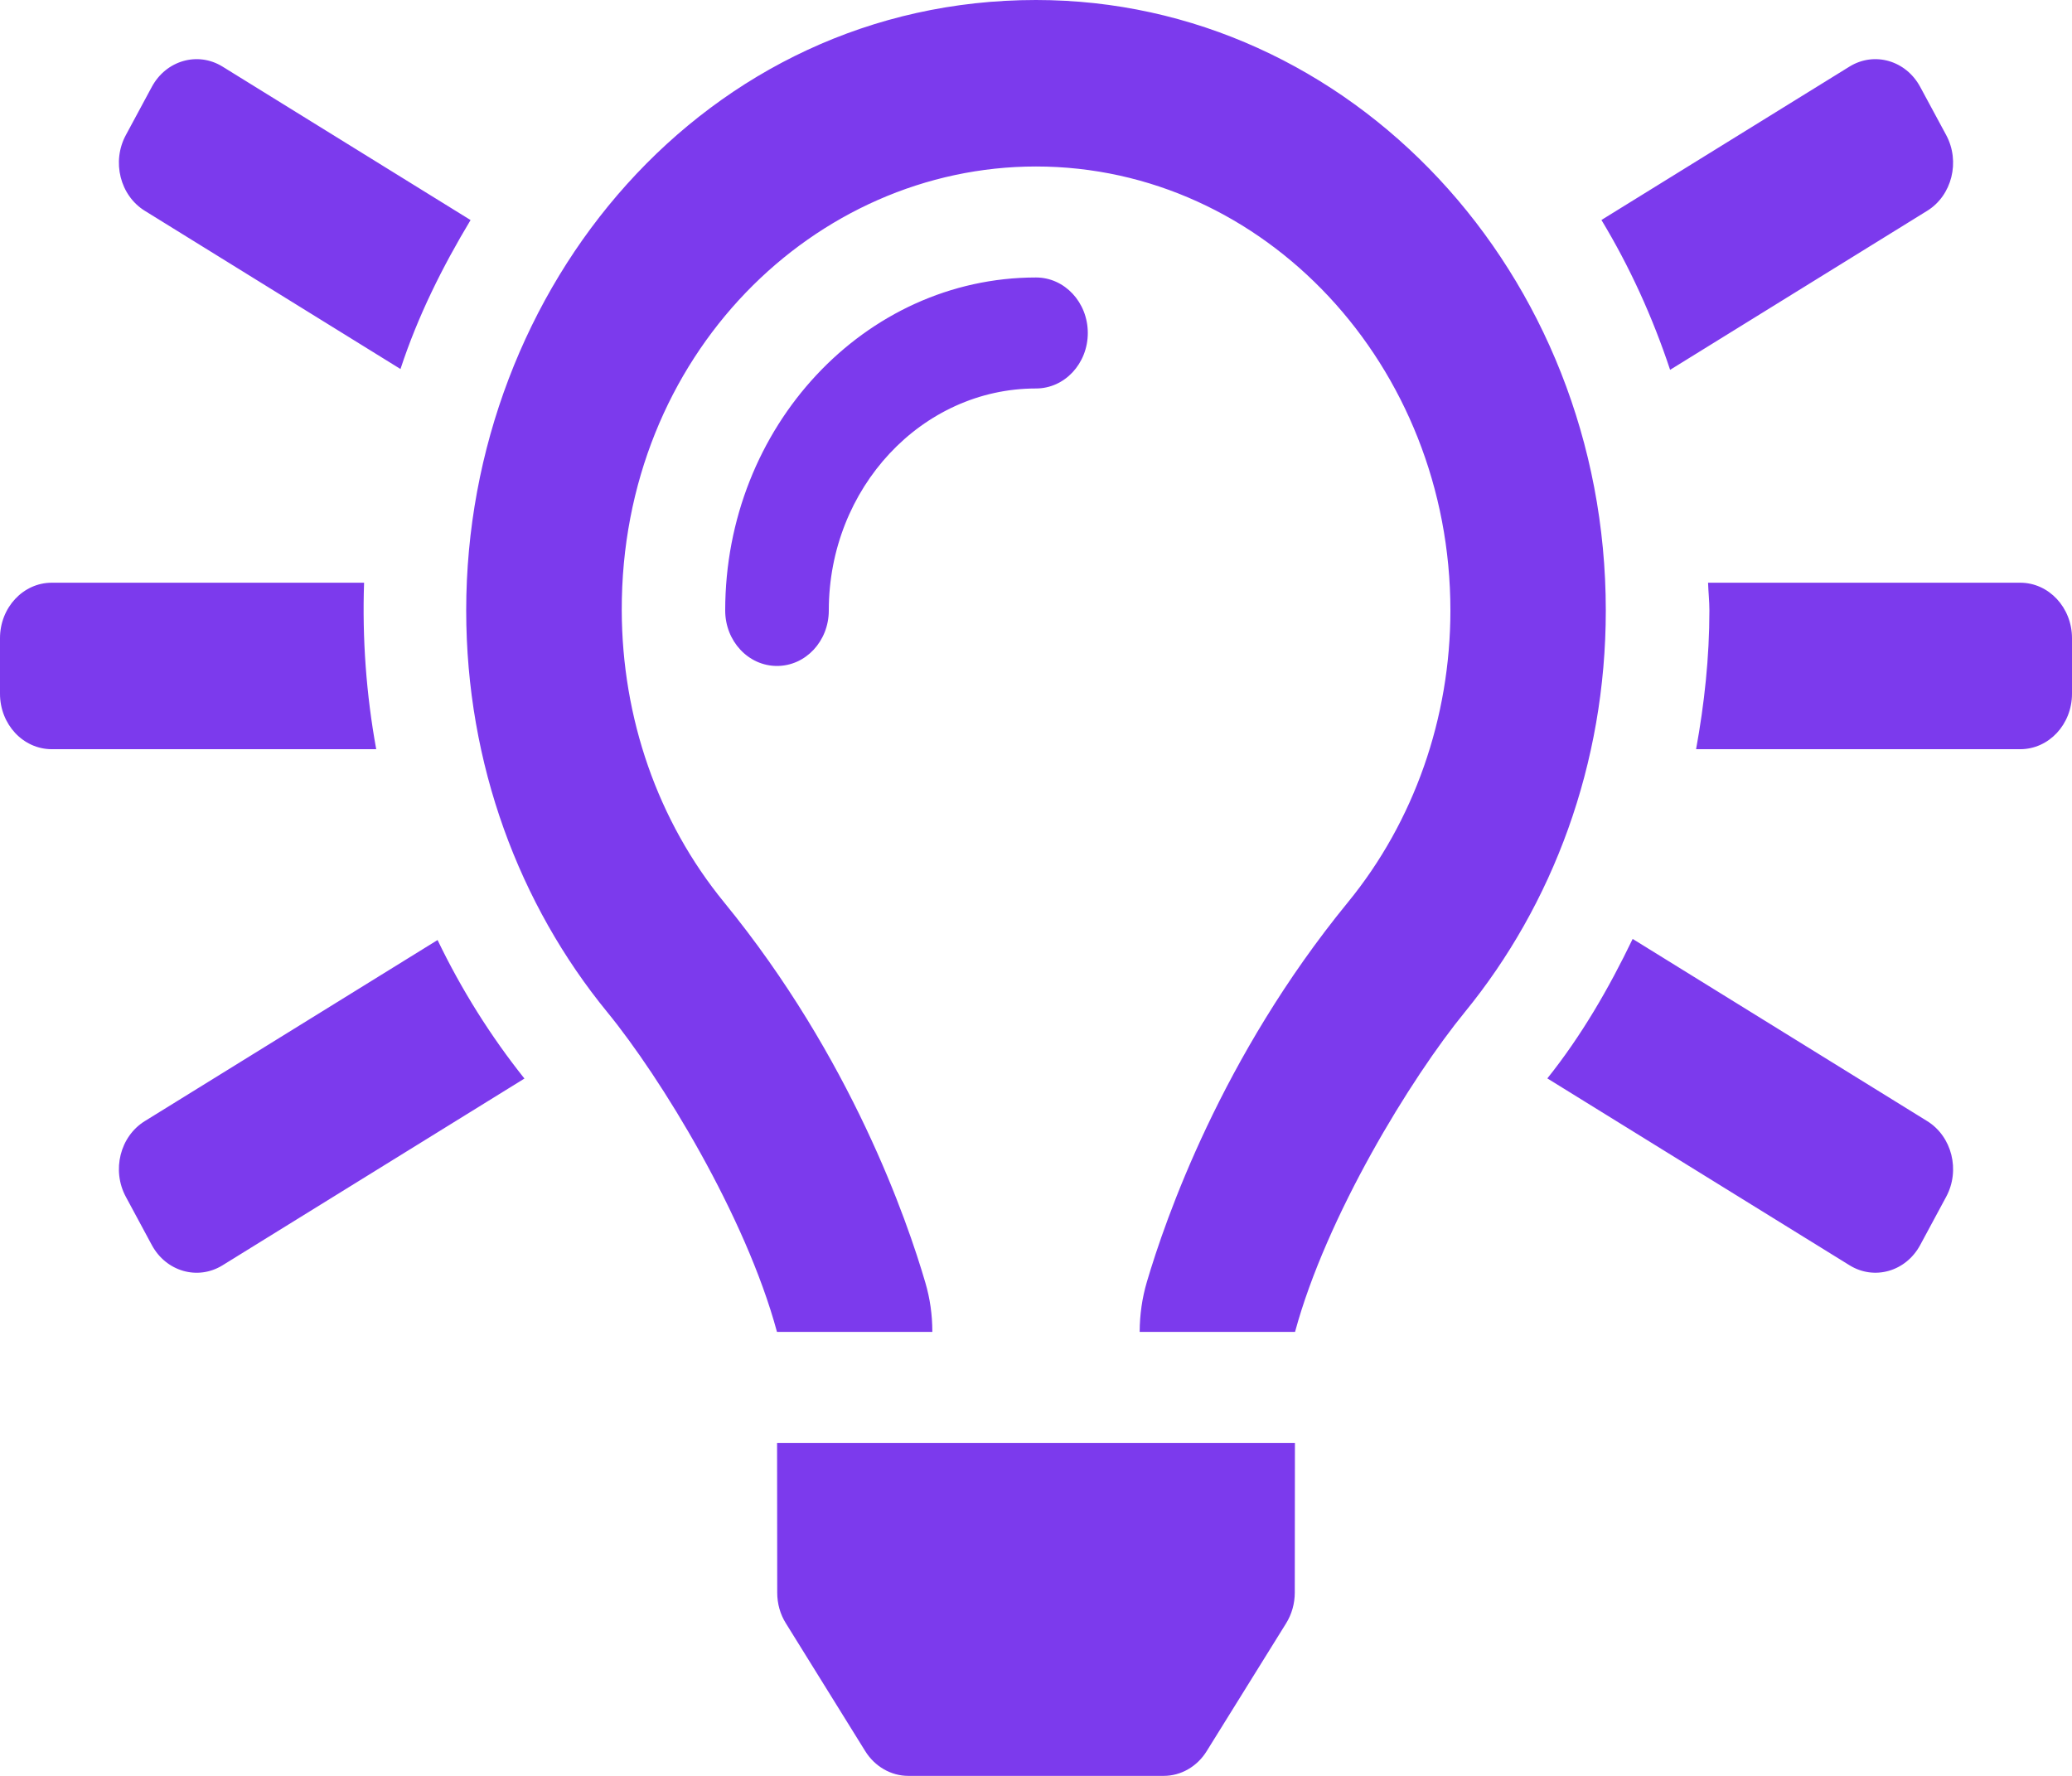
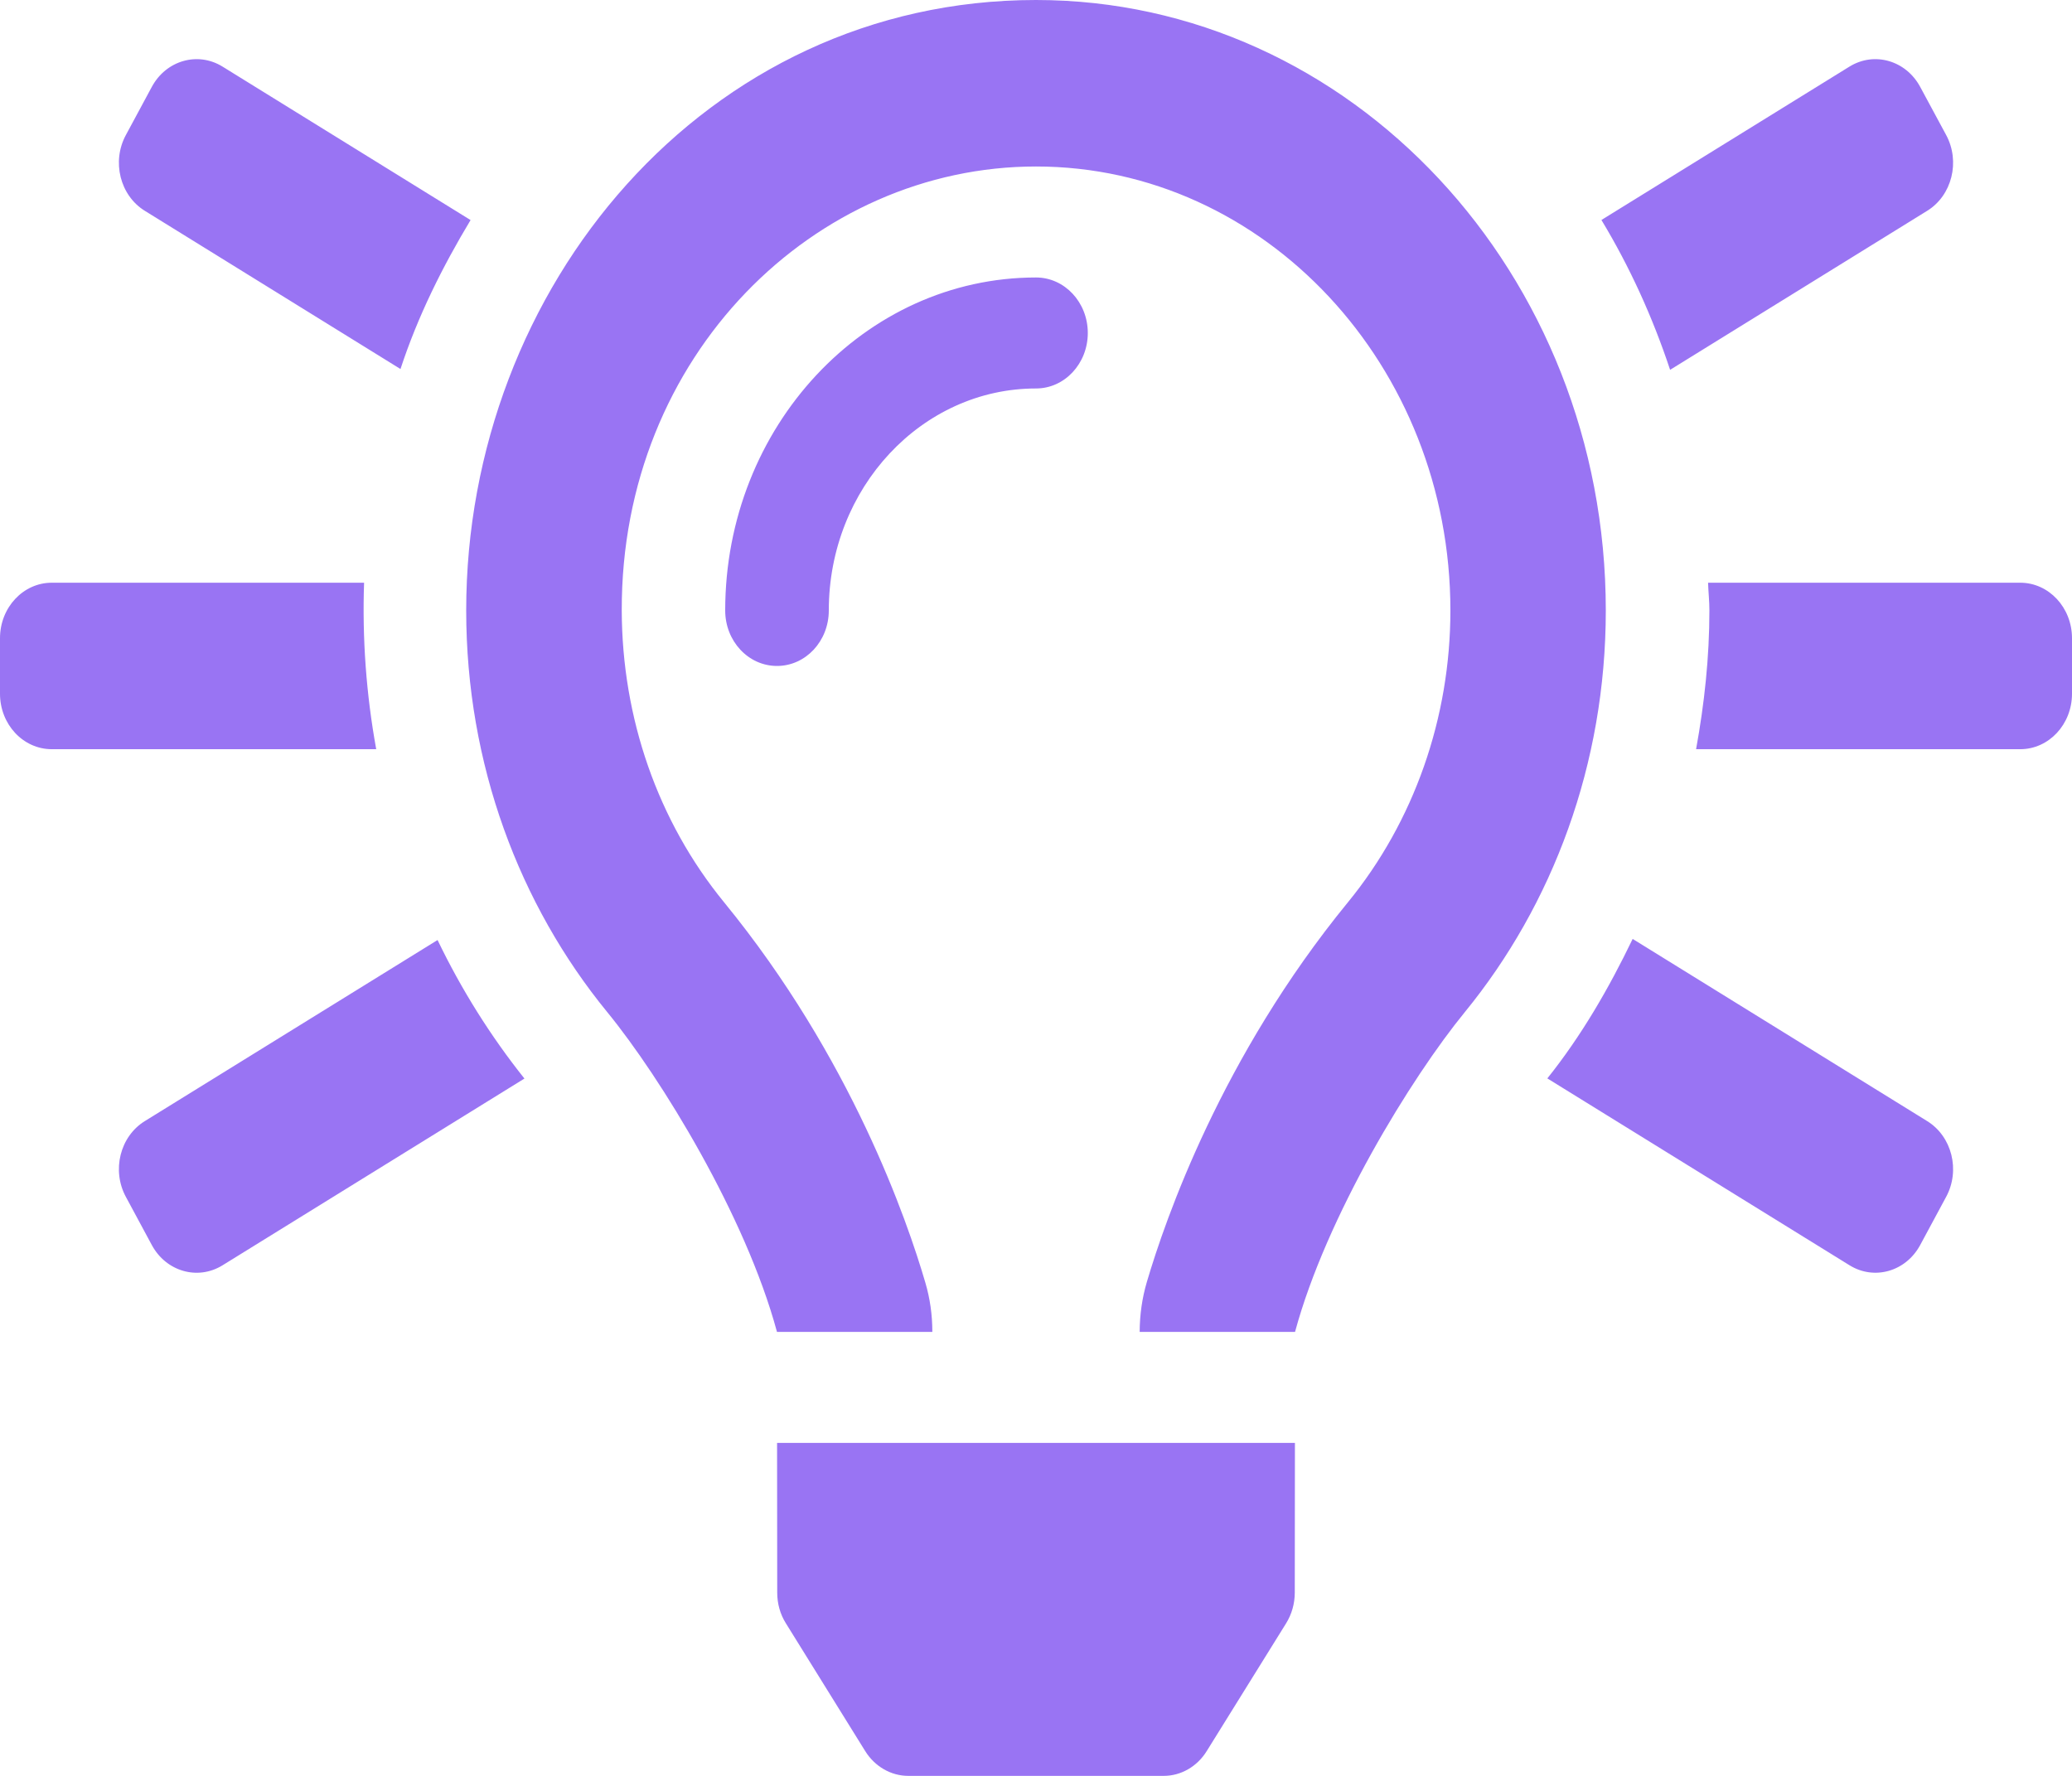
<svg xmlns="http://www.w3.org/2000/svg" width="28" height="24" viewBox="0 0 28 24" fill="none">
-   <path d="M1.957 15.151C1.622 15.358 1.507 15.816 1.701 16.175L2.051 16.825C2.244 17.184 2.672 17.307 3.007 17.1L7.087 14.576C6.63 14.003 6.236 13.375 5.913 12.704L1.957 15.151V15.151ZM4.92 7.875H0.7C0.313 7.875 0 8.211 0 8.625V9.375C0 9.79 0.313 10.125 0.7 10.125H5.084C4.949 9.384 4.894 8.629 4.92 7.875V7.875ZM10.503 21.524C10.503 21.672 10.543 21.816 10.62 21.938L11.692 23.665C11.822 23.874 12.041 24 12.275 24H15.725C15.959 24 16.178 23.874 16.307 23.665L17.38 21.938C17.456 21.816 17.497 21.671 17.497 21.524L17.499 19.5H10.501L10.503 21.524ZM1.957 2.849L5.412 4.987C5.647 4.27 5.98 3.605 6.359 2.974L3.007 0.9C2.672 0.693 2.244 0.816 2.051 1.175L1.701 1.825C1.507 2.183 1.622 2.642 1.957 2.849V2.849ZM26.043 2.849C26.378 2.642 26.493 2.183 26.299 1.824L25.949 1.175C25.756 0.816 25.328 0.693 24.993 0.9L21.641 2.973C22.021 3.602 22.331 4.281 22.569 4.998L26.043 2.849ZM26.043 15.151L22.063 12.689C21.742 13.356 21.372 13.996 20.91 14.574L24.993 17.099C25.328 17.307 25.756 17.184 25.949 16.825L26.299 16.175C26.493 15.817 26.378 15.358 26.043 15.151V15.151ZM27.3 7.875H23.082C23.086 8.001 23.1 8.124 23.1 8.25C23.1 8.885 23.032 9.511 22.92 10.125H27.3C27.687 10.125 28 9.79 28 9.375V8.625C28 8.211 27.687 7.875 27.3 7.875ZM14 3.75C11.684 3.75 9.8 5.769 9.8 8.25C9.8 8.665 10.113 9 10.5 9C10.887 9 11.2 8.665 11.2 8.25C11.2 6.595 12.457 5.25 14 5.25C14.387 5.25 14.7 4.914 14.7 4.5C14.7 4.086 14.387 3.75 14 3.75ZM14 0C9.525 0 6.3 3.889 6.3 8.25C6.3 10.33 7.02 12.228 8.206 13.678C8.934 14.568 10.076 16.434 10.499 17.997V18H12.599V17.995C12.599 17.771 12.568 17.549 12.505 17.335C12.261 16.5 11.507 14.299 9.785 12.194C8.887 11.096 8.406 9.703 8.402 8.25C8.393 4.798 11.013 2.25 14 2.25C17.088 2.25 19.6 4.942 19.6 8.25C19.6 9.702 19.108 11.103 18.215 12.194C16.504 14.285 15.747 16.482 15.498 17.325C15.434 17.542 15.402 17.768 15.401 17.996V18H17.501V17.998C17.925 16.434 19.067 14.568 19.795 13.678C20.98 12.228 21.7 10.33 21.7 8.25C21.7 3.694 18.253 0 14 0Z" fill="#7C3AED" />
+   <path d="M1.957 15.151C1.622 15.358 1.507 15.816 1.701 16.175L2.051 16.825C2.244 17.184 2.672 17.307 3.007 17.1L7.087 14.576C6.63 14.003 6.236 13.375 5.913 12.704L1.957 15.151ZM4.92 7.875H0.7C0.313 7.875 0 8.211 0 8.625V9.375C0 9.79 0.313 10.125 0.7 10.125H5.084C4.949 9.384 4.894 8.629 4.92 7.875ZM10.503 21.524C10.503 21.672 10.543 21.816 10.62 21.938L11.692 23.665C11.822 23.874 12.041 24 12.275 24H15.725C15.959 24 16.178 23.874 16.307 23.665L17.38 21.938C17.456 21.816 17.497 21.671 17.497 21.524L17.499 19.5H10.501L10.503 21.524ZM1.957 2.849L5.412 4.987C5.647 4.27 5.98 3.605 6.359 2.974L3.007 0.9C2.672 0.693 2.244 0.816 2.051 1.175L1.701 1.825C1.507 2.183 1.622 2.642 1.957 2.849ZM26.043 2.849C26.378 2.642 26.493 2.183 26.299 1.824L25.949 1.175C25.756 0.816 25.328 0.693 24.993 0.9L21.641 2.973C22.021 3.602 22.331 4.281 22.569 4.998L26.043 2.849ZM26.043 15.151L22.063 12.689C21.742 13.356 21.372 13.996 20.91 14.574L24.993 17.099C25.328 17.307 25.756 17.184 25.949 16.825L26.299 16.175C26.493 15.817 26.378 15.358 26.043 15.151ZM27.3 7.875H23.082C23.086 8.001 23.1 8.124 23.1 8.25C23.1 8.885 23.032 9.511 22.92 10.125H27.3C27.687 10.125 28 9.79 28 9.375V8.625C28 8.211 27.687 7.875 27.3 7.875ZM14 3.75C11.684 3.75 9.8 5.769 9.8 8.25C9.8 8.665 10.113 9 10.5 9C10.887 9 11.2 8.665 11.2 8.25C11.2 6.595 12.457 5.25 14 5.25C14.387 5.25 14.7 4.914 14.7 4.5C14.7 4.086 14.387 3.75 14 3.75ZM14 0C9.525 0 6.3 3.889 6.3 8.25C6.3 10.33 7.02 12.228 8.206 13.678C8.934 14.568 10.076 16.434 10.499 17.997V18H12.599V17.995C12.599 17.771 12.568 17.549 12.505 17.335C12.261 16.5 11.507 14.299 9.785 12.194C8.887 11.096 8.406 9.703 8.402 8.25C8.393 4.798 11.013 2.25 14 2.25C17.088 2.25 19.6 4.942 19.6 8.25C19.6 9.702 19.108 11.103 18.215 12.194C16.504 14.285 15.747 16.482 15.498 17.325C15.434 17.542 15.402 17.768 15.401 17.996V18H17.501V17.998C17.925 16.434 19.067 14.568 19.795 13.678C20.98 12.228 21.7 10.33 21.7 8.25C21.7 3.694 18.253 0 14 0Z" fill="#9974F3" />
</svg>
